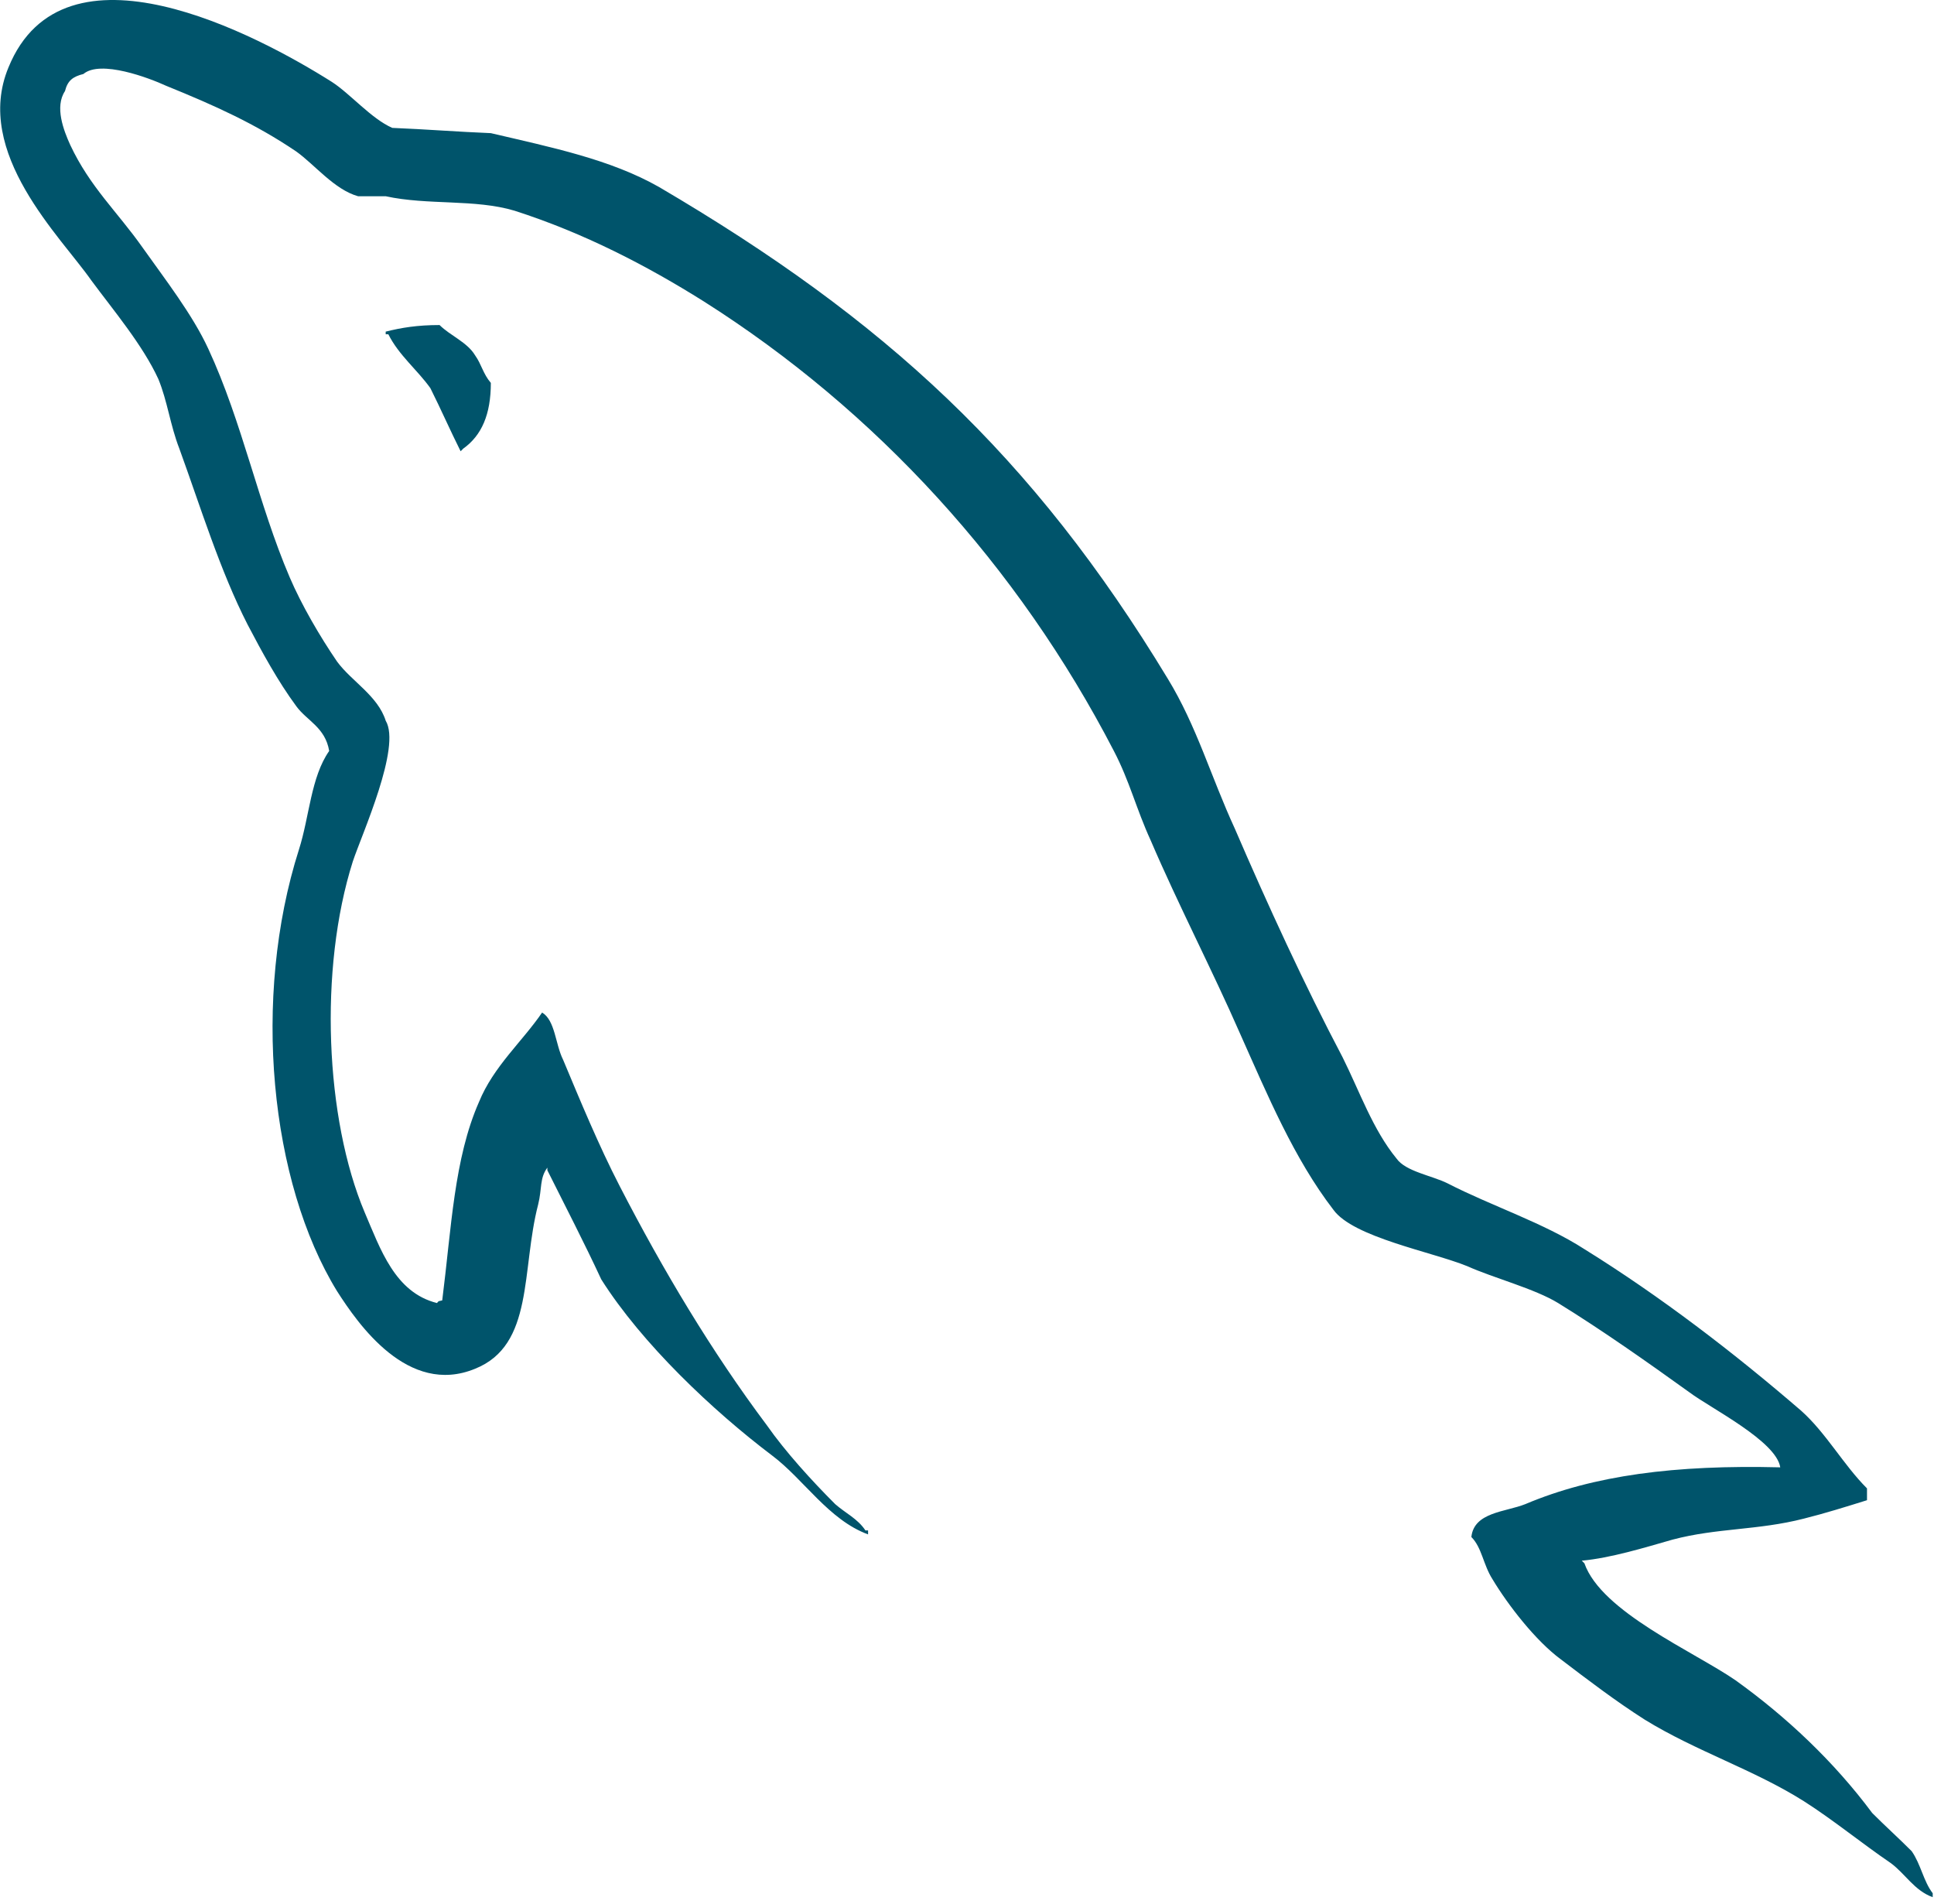
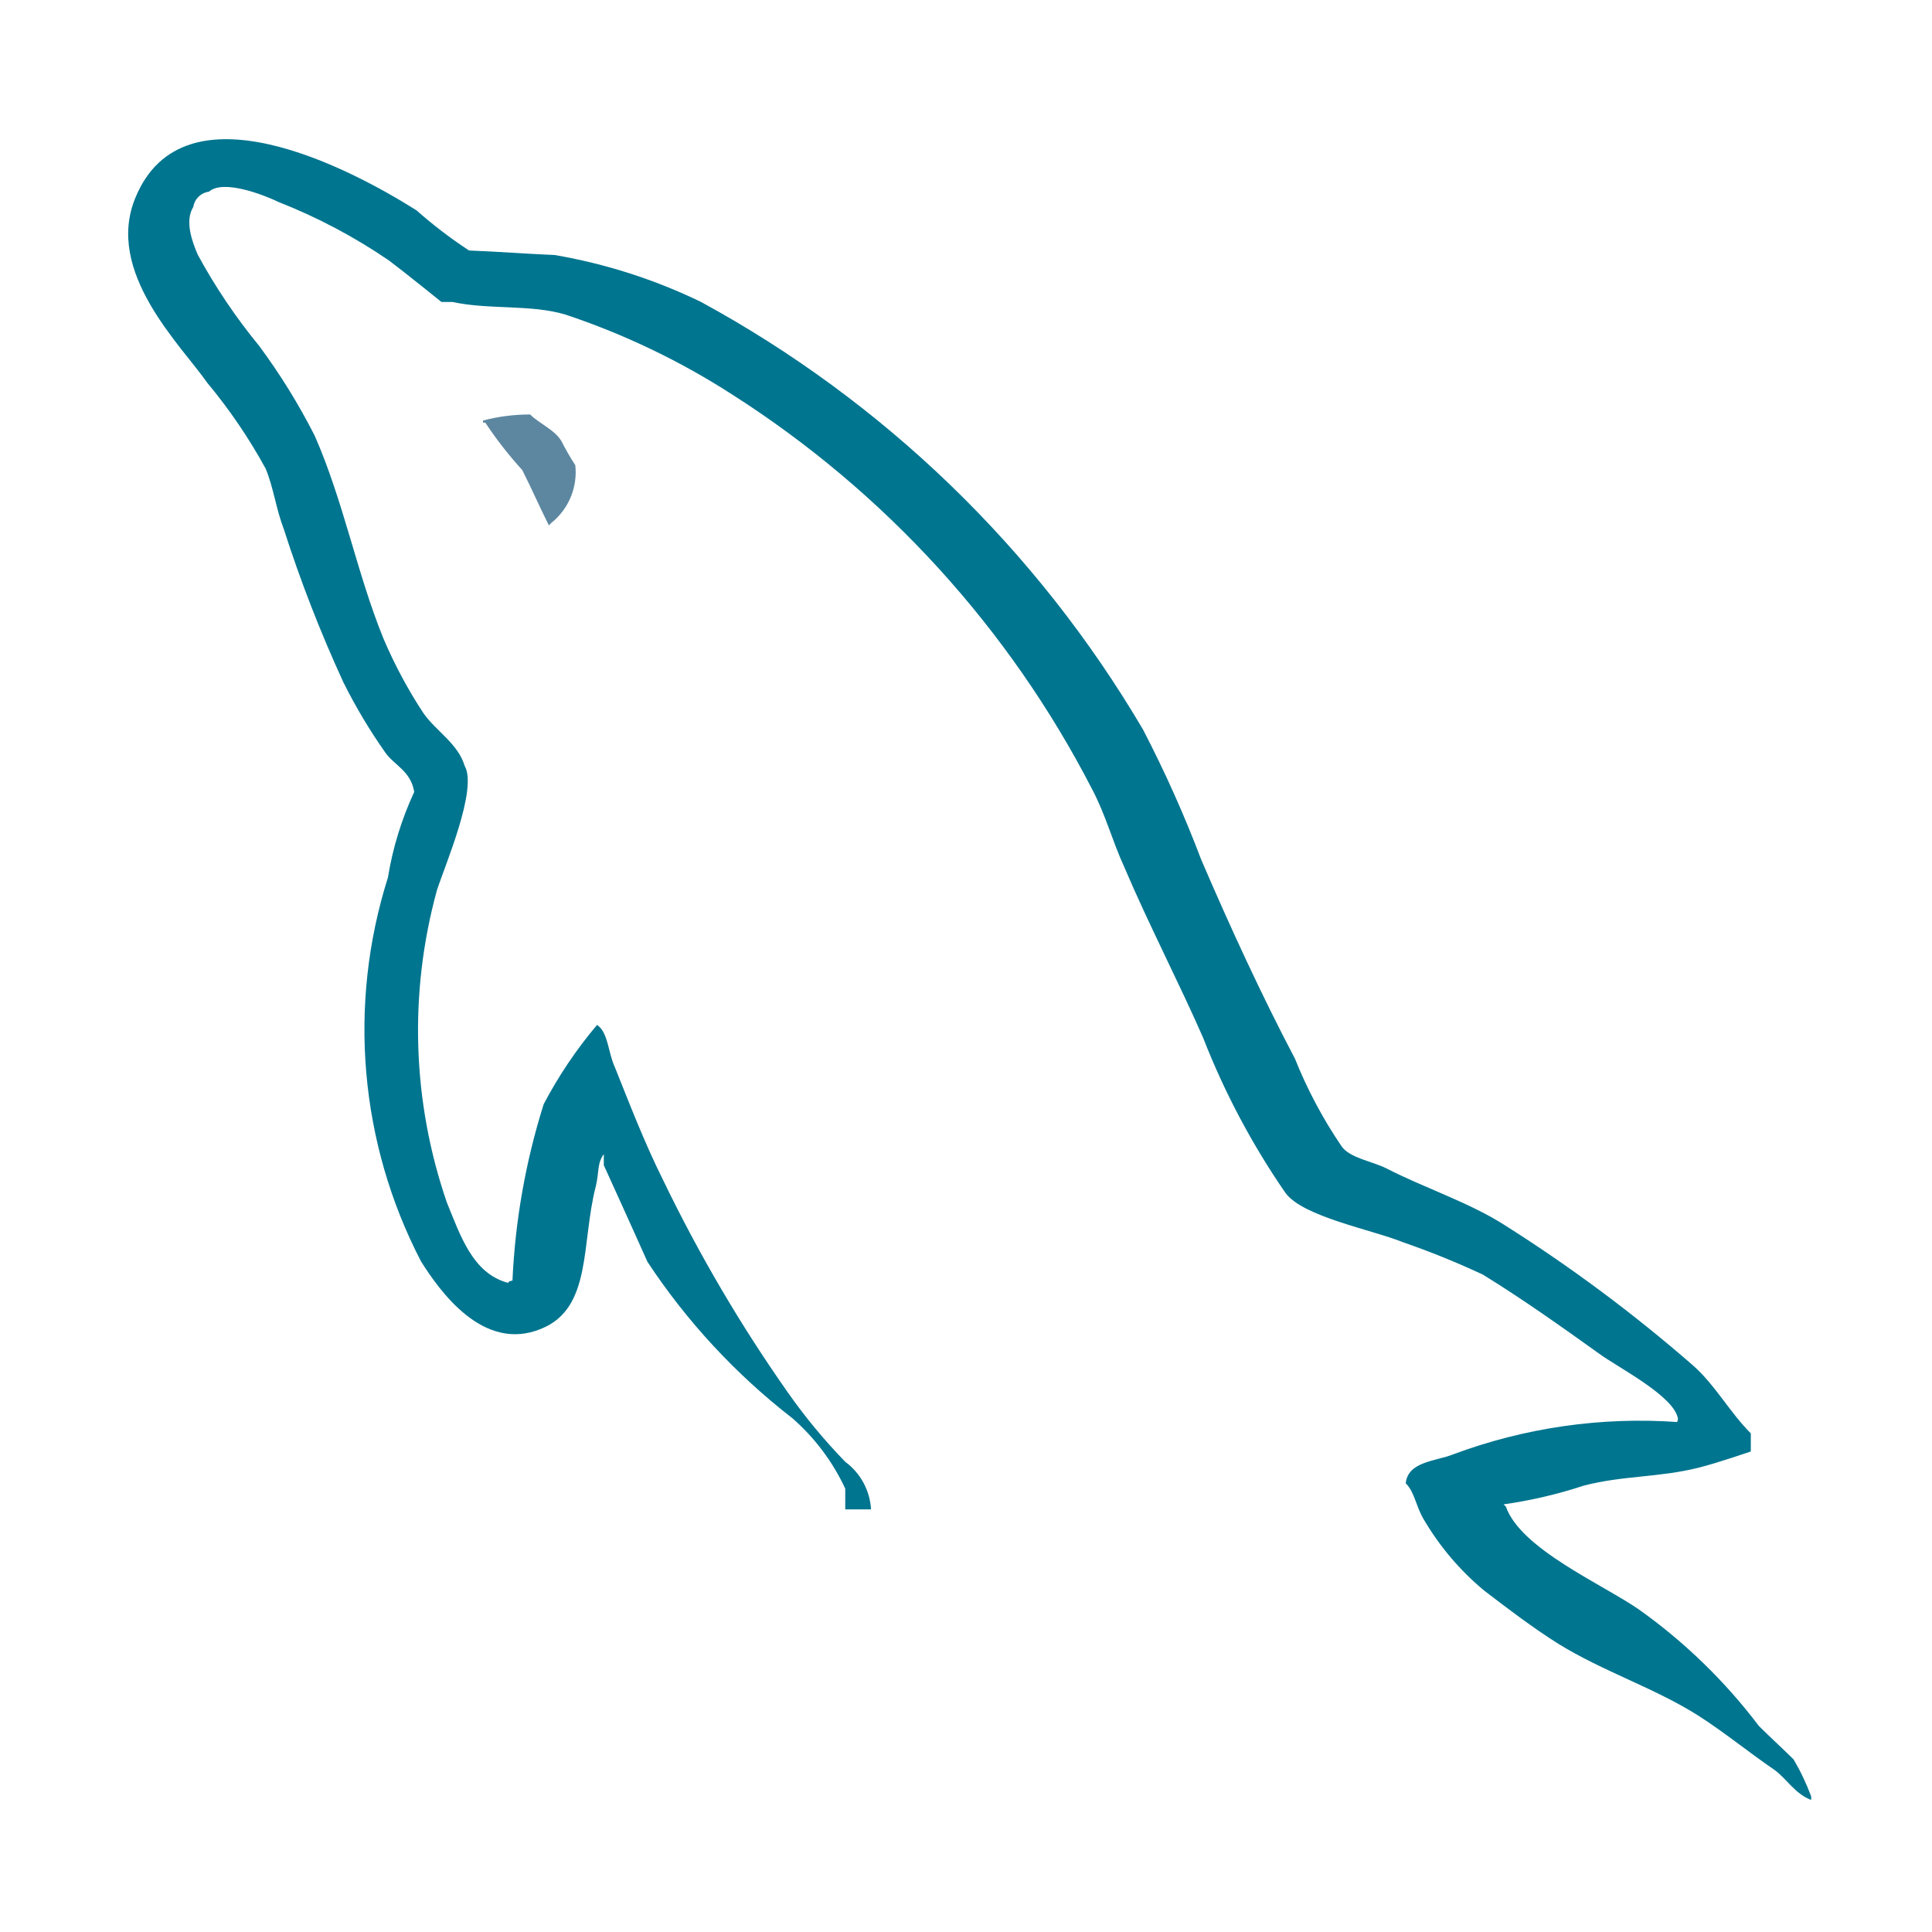
- <svg xmlns="http://www.w3.org/2000/svg" width="256px" height="252px" viewBox="0 0 256 252" version="1.1" preserveAspectRatio="xMidYMid">
-   <path d="M235.648,194.212 C221.73,193.865 210.943,195.257 201.896,199.084 C199.286,200.127 195.11,200.128 194.762,203.433 C196.154,204.826 196.328,207.088 197.546,209.001 C199.635,212.48 203.287,217.178 206.593,219.615 C210.246,222.398 213.901,225.181 217.727,227.617 C224.513,231.793 232.169,234.228 238.78,238.404 C242.609,240.838 246.434,243.972 250.262,246.581 C252.176,247.972 253.393,250.235 255.83,251.104 L255.83,250.583 C254.611,249.016 254.263,246.755 253.046,245.015 C251.308,243.275 249.567,241.709 247.827,239.969 C242.781,233.185 236.518,227.269 229.733,222.398 C224.166,218.57 211.986,213.351 209.725,206.913 C209.725,206.913 209.55,206.74 209.377,206.566 C213.204,206.218 217.727,204.826 221.382,203.782 C227.297,202.215 232.69,202.564 238.78,200.998 C241.563,200.302 244.347,199.432 247.131,198.562 L247.131,196.997 C244,193.865 241.738,189.69 238.432,186.732 C229.559,179.075 219.815,171.595 209.725,165.332 C204.331,161.853 197.371,159.59 191.63,156.633 C189.544,155.588 186.063,155.067 184.846,153.327 C181.713,149.5 179.973,144.455 177.712,139.931 C172.668,130.361 167.795,119.749 163.445,109.659 C160.315,102.873 158.401,96.087 154.573,89.825 C136.653,60.248 117.167,42.328 87.242,24.755 C80.805,21.102 73.15,19.536 64.973,17.623 C60.625,17.448 56.274,17.101 51.925,16.926 C49.141,15.708 46.357,12.403 43.921,10.837 C34.006,4.573 8.429,-8.996 1.122,8.924 C-3.576,20.232 8.081,31.366 12.083,37.109 C15.042,41.11 18.868,45.633 20.956,50.157 C22.174,53.113 22.521,56.247 23.739,59.378 C26.524,67.031 29.132,75.558 32.787,82.692 C34.701,86.345 36.788,90.173 39.224,93.478 C40.616,95.391 43.051,96.262 43.574,99.393 C41.139,102.873 40.964,108.092 39.571,112.442 C33.308,132.101 35.745,156.459 44.617,170.899 C47.4,175.247 54.012,184.818 62.885,181.164 C70.714,178.033 68.974,168.116 71.236,159.417 C71.759,157.328 71.411,155.937 72.454,154.545 C72.455,154.719 72.454,154.894 72.454,154.894 C74.89,159.765 77.325,164.463 79.587,169.334 C84.981,177.858 94.375,186.732 102.204,192.648 C106.381,195.778 109.686,201.172 114.906,203.086 L114.906,202.563 L114.557,202.563 C113.513,200.997 111.948,200.302 110.556,199.084 C107.425,195.952 103.944,192.125 101.509,188.645 C94.203,178.901 87.764,168.116 82.023,156.98 C79.24,151.588 76.803,145.672 74.542,140.279 C73.497,138.19 73.497,135.059 71.758,134.016 C69.148,137.843 65.321,141.149 63.407,145.846 C60.103,153.327 59.754,162.548 58.536,172.117 C57.84,172.292 58.187,172.117 57.839,172.465 C52.273,171.072 50.358,165.332 48.27,160.46 C43.051,148.108 42.181,128.274 46.705,114.008 C47.923,110.354 53.143,98.872 51.055,95.392 C50.011,92.086 46.53,90.173 44.617,87.563 C42.356,84.257 39.919,80.082 38.354,76.428 C34.178,66.685 32.09,55.898 27.567,46.155 C25.479,41.631 21.826,36.934 18.868,32.759 C15.563,28.062 11.909,24.755 9.299,19.188 C8.43,17.275 7.211,14.143 8.603,12.055 C8.951,10.663 9.646,10.142 11.039,9.794 C13.301,7.879 19.738,10.315 22,11.359 C28.437,13.967 33.83,16.405 39.224,20.058 C41.659,21.798 44.269,25.104 47.4,25.974 L51.054,25.974 C56.622,27.191 62.885,26.322 68.104,27.887 C77.326,30.844 85.676,35.194 93.158,39.892 C115.95,54.332 134.739,74.863 147.44,99.393 C149.528,103.394 150.397,107.049 152.311,111.224 C155.966,119.749 160.489,128.448 164.142,136.799 C167.795,144.975 171.274,153.327 176.494,160.113 C179.105,163.765 189.542,165.68 194.24,167.594 C197.72,169.159 203.114,170.552 206.245,172.465 C212.16,176.117 218.076,180.294 223.643,184.296 C226.427,186.383 235.125,190.733 235.648,194.212 L235.648,194.212 L235.648,194.212 Z" fill="#00546B" />
-   <path d="M58.186,43.022 C55.229,43.022 53.142,43.372 51.054,43.893 C51.054,43.892 51.054,44.068 51.054,44.241 L51.402,44.241 C52.795,47.025 55.229,48.939 56.968,51.374 C58.361,54.157 59.578,56.942 60.971,59.726 C61.144,59.551 61.318,59.378 61.318,59.378 C63.755,57.637 64.972,54.854 64.972,50.679 C63.928,49.461 63.754,48.243 62.884,47.025 C61.841,45.284 59.578,44.415 58.186,43.022 L58.186,43.022 L58.186,43.022 Z" fill="#00546B" />
+ <svg xmlns="http://www.w3.org/2000/svg" viewBox="0 0 32 32">
+   <path d="M8.785,6.865a3.055,3.055,0,0,0-.785.1V7h.038a6.461,6.461,0,0,0,.612.785c.154.306.288.611.441.917.019-.019.038-.039.038-.039a1.074,1.074,0,0,0,.4-.957,4.314,4.314,0,0,1-.23-.4c-.115-.191-.364-.287-.517-.44" style="fill:#5d87a1;fill-rule:evenodd" />
+   <path d="M27.78,23.553a8.849,8.849,0,0,0-3.712.536c-.287.115-.745.115-.785.478.154.153.172.4.307.613a4.467,4.467,0,0,0,.995,1.167c.4.306.8.611,1.225.879.745.461,1.588.728,2.314,1.187.422.268.842.612,1.264.9.21.153.343.4.611.5v-.058a3.844,3.844,0,0,0-.291-.613c-.191-.19-.383-.363-.575-.554a9.118,9.118,0,0,0-1.99-1.932c-.613-.422-1.953-1-2.2-1.7l-.039-.039a7.69,7.69,0,0,0,1.321-.308c.65-.172,1.243-.133,1.912-.3.307-.077.862-.268.862-.268v-.3c-.342-.34-.587-.795-.947-1.116a25.338,25.338,0,0,0-3.122-2.328c-.587-.379-1.344-.623-1.969-.946-.226-.114-.6-.17-.737-.36a7.594,7.594,0,0,1-.776-1.457c-.548-1.04-1.079-2.193-1.551-3.293a20.236,20.236,0,0,0-.965-2.157A19.078,19.078,0,0,0,11.609,5a9.07,9.07,0,0,0-2.421-.776c-.474-.02-.946-.057-1.419-.075A7.55,7.55,0,0,1,6.9,3.485C5.818,2.8,3.038,1.328,2.242,3.277,1.732,4.508,3,5.718,3.435,6.343A8.866,8.866,0,0,1,4.4,7.762c.133.322.171.663.3,1A22.556,22.556,0,0,0,5.687,11.3a8.946,8.946,0,0,0,.7,1.172c.153.209.417.3.474.645a5.421,5.421,0,0,0-.436,1.419,8.336,8.336,0,0,0,.549,6.358c.3.473,1.022,1.514,1.987,1.116.851-.34.662-1.419.908-2.364.056-.229.019-.379.132-.53V19.3s.483,1.061.723,1.6a10.813,10.813,0,0,0,2.4,2.59A3.514,3.514,0,0,1,14,24.657V25h.427A1.054,1.054,0,0,0,14,24.212a9.4,9.4,0,0,1-.959-1.16,24.992,24.992,0,0,1-2.064-3.519c-.3-.6-.553-1.258-.793-1.857-.11-.231-.11-.58-.295-.7a7.266,7.266,0,0,0-.884,1.313,11.419,11.419,0,0,0-.517,2.921c-.073.02-.037,0-.073.038-.589-.155-.792-.792-1.014-1.332a8.756,8.756,0,0,1-.166-5.164c.128-.405.683-1.681.461-2.068-.111-.369-.48-.58-.682-.871a7.767,7.767,0,0,1-.663-1.237C5.912,9.5,5.69,8.3,5.212,7.216a10.4,10.4,0,0,0-.921-1.489A9.586,9.586,0,0,1,3.276,4.22c-.092-.213-.221-.561-.074-.793a.3.3,0,0,1,.259-.252c.238-.212.921.058,1.16.174a9.2,9.2,0,0,1,1.824.967c.258.194.866.685.866.685h.18c.612.133,1.3.037,1.876.21a12.247,12.247,0,0,1,2.755,1.32,16.981,16.981,0,0,1,5.969,6.545c.23.439.327.842.537,1.3.4.94.9,1.9,1.3,2.814a12.578,12.578,0,0,0,1.36,2.564c.286.4,1.435.612,1.952.822a13.7,13.7,0,0,1,1.32.535c.651.4,1.3.861,1.913,1.3.305.23,1.262.708,1.32,1.091" style="fill:#00758f;fill-rule:evenodd" />
</svg>
